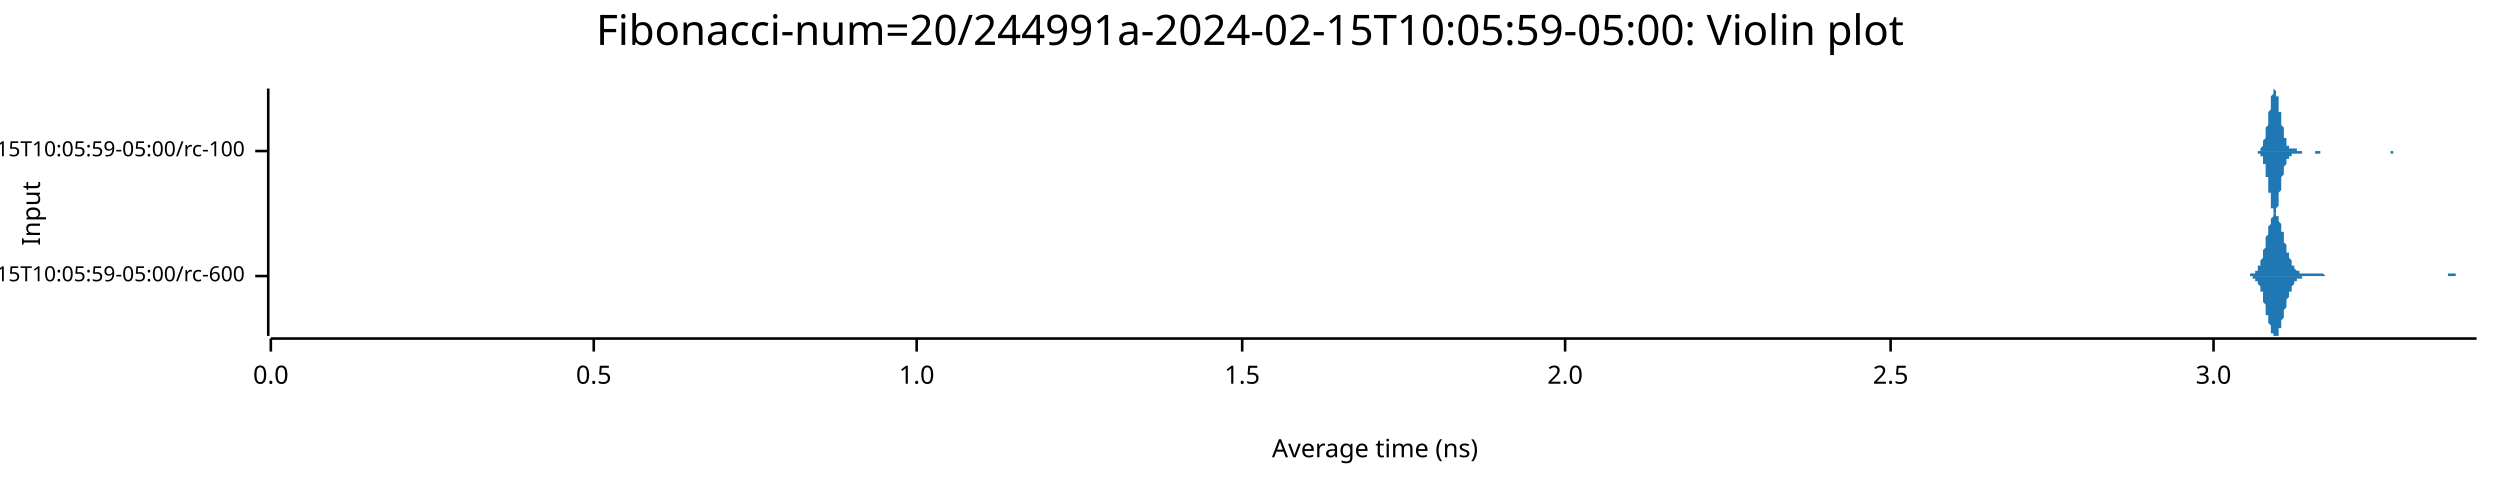
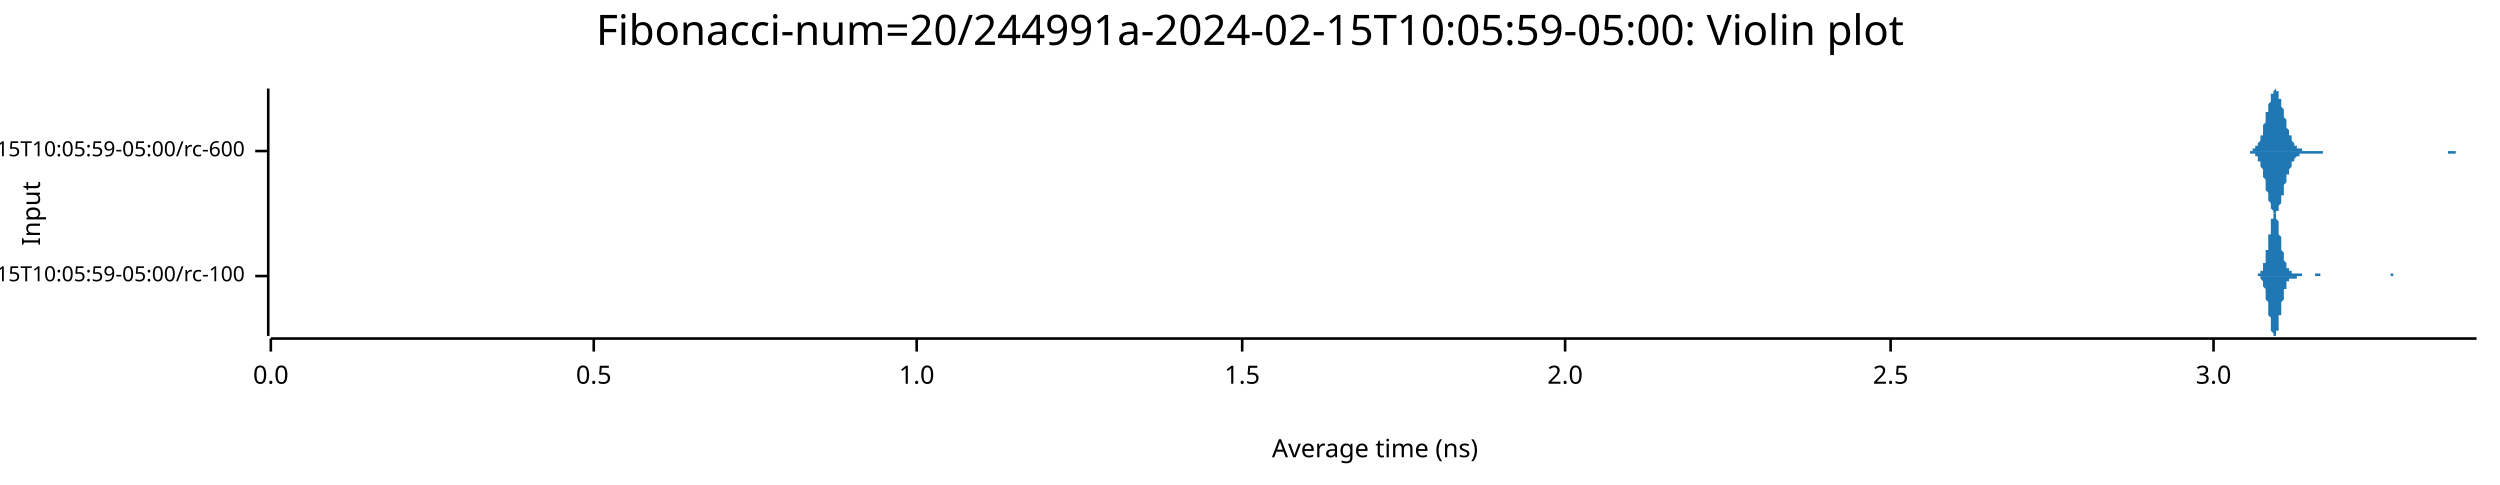
<svg xmlns="http://www.w3.org/2000/svg" width="960" height="186" viewBox="0 0 960 186">
  <text x="480" y="5" dy="0.76em" text-anchor="middle" font-family="sans-serif" font-size="16.129" opacity="1" fill="#000000">
Fibonacci-num=20/244991a-2024-02-15T10:05:59-05:00: Violin plot
</text>
  <text x="8" y="82" dy="0.76em" text-anchor="middle" font-family="sans-serif" font-size="9.677" opacity="1" fill="#000000" transform="rotate(270, 8, 82)">
Input
</text>
  <text x="528" y="178" dy="-0.5ex" text-anchor="middle" font-family="sans-serif" font-size="9.677" opacity="1" fill="#000000">
Average time (ns)
</text>
  <polyline fill="none" opacity="1" stroke="#000000" stroke-width="1" points="103,34 103,129 " />
  <text x="94" y="106" dy="0.5ex" text-anchor="end" font-family="sans-serif" font-size="8.065" opacity="1" fill="#000000">
- Fibonacci-num=20/244991a-2024-02-15T10:05:59-05:00/rc-600
+ Fibonacci-num=20/244991a-2024-02-15T10:05:59-05:00/rc-100
</text>
  <polyline fill="none" opacity="1" stroke="#000000" stroke-width="1" points="98,106 103,106 " />
  <text x="94" y="58" dy="0.5ex" text-anchor="end" font-family="sans-serif" font-size="8.065" opacity="1" fill="#000000">
- Fibonacci-num=20/244991a-2024-02-15T10:05:59-05:00/rc-100
+ Fibonacci-num=20/244991a-2024-02-15T10:05:59-05:00/rc-600
</text>
  <polyline fill="none" opacity="1" stroke="#000000" stroke-width="1" points="98,58 103,58 " />
  <polyline fill="none" opacity="1" stroke="#000000" stroke-width="1" points="104,130 951,130 " />
  <text x="104" y="140" dy="0.76em" text-anchor="middle" font-family="sans-serif" font-size="9.677" opacity="1" fill="#000000">
0.0
</text>
  <polyline fill="none" opacity="1" stroke="#000000" stroke-width="1" points="104,130 104,135 " />
  <text x="228" y="140" dy="0.76em" text-anchor="middle" font-family="sans-serif" font-size="9.677" opacity="1" fill="#000000">
0.5
</text>
  <polyline fill="none" opacity="1" stroke="#000000" stroke-width="1" points="228,130 228,135 " />
  <text x="352" y="140" dy="0.76em" text-anchor="middle" font-family="sans-serif" font-size="9.677" opacity="1" fill="#000000">
1.0
</text>
  <polyline fill="none" opacity="1" stroke="#000000" stroke-width="1" points="352,130 352,135 " />
  <text x="477" y="140" dy="0.76em" text-anchor="middle" font-family="sans-serif" font-size="9.677" opacity="1" fill="#000000">
1.5
</text>
  <polyline fill="none" opacity="1" stroke="#000000" stroke-width="1" points="477,130 477,135 " />
  <text x="601" y="140" dy="0.76em" text-anchor="middle" font-family="sans-serif" font-size="9.677" opacity="1" fill="#000000">
2.0
</text>
  <polyline fill="none" opacity="1" stroke="#000000" stroke-width="1" points="601,130 601,135 " />
  <text x="726" y="140" dy="0.76em" text-anchor="middle" font-family="sans-serif" font-size="9.677" opacity="1" fill="#000000">
2.5
</text>
  <polyline fill="none" opacity="1" stroke="#000000" stroke-width="1" points="726,130 726,135 " />
  <text x="850" y="140" dy="0.76em" text-anchor="middle" font-family="sans-serif" font-size="9.677" opacity="1" fill="#000000">
3.0
</text>
  <polyline fill="none" opacity="1" stroke="#000000" stroke-width="1" points="850,130 850,135 " />
-   <polygon opacity="1" fill="#1F78B4" points="862,106 862,106 862,106 862,106 863,106 863,106 863,106 863,106 863,106 864,106 864,106 864,106 864,105 864,105 864,105 865,105 865,105 865,105 865,105 865,105 866,105 866,105 866,105 866,104 866,104 866,104 867,104 867,103 867,103 867,103 867,102 867,102 868,102 868,101 868,101 868,100 868,100 869,99 869,98 869,98 869,97 869,96 869,96 870,95 870,94 870,93 870,93 870,92 870,91 871,90 871,89 871,89 871,88 871,87 872,86 872,86 872,85 872,85 872,84 872,84 873,83 873,83 873,82 873,82 873,82 873,82 874,82 874,82 874,82 874,82 874,83 875,83 875,83 875,84 875,84 875,85 875,85 876,86 876,87 876,87 876,88 876,89 877,89 877,90 877,91 877,91 877,92 877,93 878,94 878,94 878,95 878,96 878,96 878,97 879,97 879,98 879,98 879,99 879,99 880,100 880,100 880,101 880,101 880,101 880,102 881,102 881,102 881,103 881,103 881,103 881,103 882,104 882,104 882,104 882,104 882,104 883,104 883,104 883,105 883,105 883,105 883,105 884,105 884,105 884,105 884,105 884,105 884,105 885,105 885,105 885,105 885,105 885,105 886,105 886,105 886,105 886,105 886,105 886,105 887,105 887,105 887,105 887,105 887,105 888,105 888,105 888,105 888,105 888,105 888,105 889,105 889,105 889,105 889,105 889,105 889,105 890,105 890,105 890,105 890,105 890,105 891,105 891,105 891,105 891,105 891,105 891,105 892,105 892,105 892,105 892,105 892,105 892,105 893,106 893,106 893,106 893,106 893,106 894,106 894,106 894,106 894,106 894,106 894,106 895,106 895,106 895,106 895,106 895,106 895,106 896,106 896,106 896,106 896,106 896,106 897,106 897,106 897,106 897,106 897,106 897,106 898,106 898,106 898,106 898,106 898,106 899,106 899,106 899,106 899,106 899,106 899,106 900,106 900,106 900,106 900,106 900,106 900,106 901,106 901,106 901,106 901,106 901,106 902,106 902,106 902,106 902,106 902,106 902,106 903,106 903,106 903,106 903,106 903,106 903,106 904,106 904,106 904,106 904,106 904,106 905,106 905,106 905,106 905,106 905,106 905,106 906,106 906,106 906,106 906,106 906,106 906,106 907,106 907,106 907,106 907,106 907,106 908,106 908,106 908,106 908,106 908,106 908,106 909,106 909,106 909,106 909,106 909,106 910,106 910,106 910,106 910,106 910,106 910,106 911,106 911,106 911,106 911,106 911,106 911,106 912,106 912,106 912,106 912,106 912,106 913,106 913,106 913,106 913,106 913,106 913,106 914,106 914,106 914,106 914,106 914,106 914,106 915,106 915,106 915,106 915,106 915,106 916,106 916,106 916,106 916,106 916,106 916,106 917,106 917,106 917,106 917,106 917,106 917,106 918,106 918,106 918,106 918,106 918,106 919,106 919,106 919,106 919,106 919,106 919,106 920,106 920,106 920,106 920,106 920,106 921,106 921,106 921,106 921,106 921,106 921,106 922,106 922,106 922,106 922,106 922,106 922,106 923,106 923,106 923,106 923,106 923,106 924,106 924,106 924,106 924,106 924,106 924,106 925,106 925,106 925,106 925,106 925,106 925,106 926,106 926,106 926,106 926,106 926,106 927,106 927,106 927,106 927,106 927,106 927,106 928,106 928,106 928,106 928,106 928,106 929,106 929,106 929,106 929,106 929,106 929,106 930,106 930,106 930,106 930,106 930,106 930,106 931,106 931,106 931,106 931,106 931,106 932,106 932,106 932,106 932,106 932,106 932,106 933,106 933,106 933,106 933,106 933,106 933,106 934,106 934,106 934,106 934,106 934,106 935,106 935,106 935,106 935,106 935,106 935,106 936,106 936,106 936,106 936,106 936,106 936,106 937,106 937,106 937,106 937,106 937,106 938,106 938,106 938,106 938,106 938,106 938,106 939,106 939,106 939,106 939,106 939,106 940,106 940,106 940,106 940,106 940,105 940,105 941,105 941,105 941,105 941,105 941,105 941,105 942,105 942,105 942,105 942,105 942,105 943,105 943,106 943,106 943,106 943,106 943,106 944,106 944,106 944,106 944,106 944,106 944,106 945,106 945,106 945,106 945,106 945,106 946,106 946,106 946,106 946,106 946,106 946,106 947,106 947,106 947,106 947,106 947,106 947,106 948,106 948,106 948,106 948,106 948,106 949,106 949,106 949,106 949,106 949,106 949,106 950,106 950,106 950,106 950,106 950,106 951,106 951,106 862,106 " />
-   <polygon opacity="1" fill="#1F78B4" points="862,106 862,106 862,106 862,106 863,106 863,106 863,106 863,106 863,106 864,106 864,106 864,106 864,106 864,106 864,106 865,106 865,106 865,106 865,106 865,107 866,107 866,107 866,107 866,107 866,107 866,108 867,108 867,108 867,108 867,109 867,109 867,109 868,110 868,110 868,111 868,111 868,112 869,112 869,113 869,114 869,114 869,115 869,116 870,117 870,117 870,118 870,119 870,120 870,121 871,121 871,122 871,123 871,124 871,124 872,125 872,126 872,126 872,127 872,128 872,128 873,128 873,129 873,129 873,129 873,129 873,129 874,129 874,129 874,129 874,129 874,129 875,129 875,128 875,128 875,127 875,127 875,126 876,126 876,125 876,124 876,124 876,123 877,122 877,122 877,121 877,120 877,119 877,119 878,118 878,117 878,117 878,116 878,115 878,115 879,114 879,114 879,113 879,113 879,112 880,112 880,111 880,111 880,110 880,110 880,110 881,109 881,109 881,109 881,109 881,108 881,108 882,108 882,108 882,108 882,107 882,107 883,107 883,107 883,107 883,107 883,107 883,107 884,107 884,107 884,106 884,106 884,106 884,106 885,106 885,106 885,106 885,106 885,106 886,106 886,106 886,106 886,106 886,106 886,106 887,106 887,106 887,106 887,106 887,106 888,106 888,106 888,106 888,106 888,106 888,106 889,106 889,106 889,106 889,106 889,106 889,106 890,106 890,106 890,106 890,106 890,106 891,106 891,106 891,106 891,106 891,106 891,106 892,106 892,106 892,106 892,106 892,106 892,106 893,106 893,106 893,106 893,106 893,106 894,106 894,106 894,106 894,106 894,106 894,106 895,106 895,106 895,106 895,106 895,106 895,106 896,106 896,106 896,106 896,106 896,106 897,106 897,106 897,106 897,106 897,106 897,106 898,106 898,106 898,106 898,106 898,106 899,106 899,106 899,106 899,106 899,106 899,106 900,106 900,106 900,106 900,106 900,106 900,106 901,106 901,106 901,106 901,106 901,106 902,106 902,106 902,106 902,106 902,106 902,106 903,106 903,106 903,106 903,106 903,106 903,106 904,106 904,106 904,106 904,106 904,106 905,106 905,106 905,106 905,106 905,106 905,106 906,106 906,106 906,106 906,106 906,106 906,106 907,106 907,106 907,106 907,106 907,106 908,106 908,106 908,106 908,106 908,106 908,106 909,106 909,106 909,106 909,106 909,106 910,106 910,106 910,106 910,106 910,106 910,106 911,106 911,106 911,106 911,106 911,106 911,106 912,106 912,106 912,106 912,106 912,106 913,106 913,106 913,106 913,106 913,106 913,106 914,106 914,106 914,106 914,106 914,106 914,106 915,106 915,106 915,106 915,106 915,106 916,106 916,106 916,106 916,106 916,106 916,106 917,106 917,106 917,106 917,106 917,106 917,106 918,106 918,106 918,106 918,106 918,106 919,106 919,106 919,106 919,106 919,106 919,106 920,106 920,106 920,106 920,106 920,106 921,106 921,106 921,106 921,106 921,106 921,106 922,106 922,106 922,106 922,106 922,106 922,106 923,106 923,106 923,106 923,106 923,106 924,106 924,106 924,106 924,106 924,106 924,106 925,106 925,106 925,106 925,106 925,106 925,106 926,106 926,106 926,106 926,106 926,106 927,106 927,106 927,106 927,106 927,106 927,106 928,106 928,106 928,106 928,106 928,106 929,106 929,106 929,106 929,106 929,106 929,106 930,106 930,106 930,106 930,106 930,106 930,106 931,106 931,106 931,106 931,106 931,106 932,106 932,106 932,106 932,106 932,106 932,106 933,106 933,106 933,106 933,106 933,106 933,106 934,106 934,106 934,106 934,106 934,106 935,106 935,106 935,106 935,106 935,106 935,106 936,106 936,106 936,106 936,106 936,106 936,106 937,106 937,106 937,106 937,106 937,106 938,106 938,106 938,106 938,106 938,106 938,106 939,106 939,106 939,106 939,106 939,106 940,106 940,106 940,106 940,106 940,106 940,106 941,106 941,106 941,106 941,106 941,106 941,106 942,106 942,106 942,106 942,106 942,106 943,106 943,106 943,106 943,106 943,106 943,106 944,106 944,106 944,106 944,106 944,106 944,106 945,106 945,106 945,106 945,106 945,106 946,106 946,106 946,106 946,106 946,106 946,106 947,106 947,106 947,106 947,106 947,106 947,106 948,106 948,106 948,106 948,106 948,106 949,106 949,106 949,106 949,106 949,106 949,106 950,106 950,106 950,106 950,106 950,106 951,106 951,106 862,106 " />
-   <polygon opacity="1" fill="#1F78B4" points="865,58 865,58 865,58 865,58 865,58 865,58 865,58 866,58 866,58 866,58 866,58 866,58 866,58 866,58 866,58 867,58 867,58 867,58 867,58 867,58 867,58 867,58 867,58 868,58 868,57 868,57 868,57 868,57 868,57 868,57 868,57 869,56 869,56 869,56 869,55 869,55 869,55 869,54 869,54 869,54 870,53 870,53 870,52 870,51 870,51 870,50 870,50 870,49 871,48 871,47 871,47 871,46 871,45 871,44 871,44 871,43 872,42 872,41 872,41 872,40 872,39 872,38 872,38 872,37 872,37 873,36 873,36 873,35 873,35 873,35 873,35 873,35 873,34 874,35 874,35 874,35 874,35 874,35 874,36 874,36 874,37 875,37 875,38 875,38 875,39 875,40 875,40 875,41 875,42 875,43 876,43 876,44 876,45 876,46 876,46 876,47 876,48 876,48 877,49 877,50 877,50 877,51 877,51 877,52 877,52 877,53 878,53 878,54 878,54 878,54 878,55 878,55 878,55 878,55 878,56 879,56 879,56 879,56 879,56 879,56 879,57 879,57 879,57 880,57 880,57 880,57 880,57 880,57 880,57 880,57 880,57 881,57 881,57 881,57 881,57 881,57 881,57 881,57 881,57 882,57 882,58 882,58 882,58 882,58 882,58 882,58 882,58 882,58 883,58 883,58 883,58 883,58 883,58 883,58 883,58 883,58 884,58 884,58 884,58 884,58 884,58 884,58 884,58 884,58 885,58 885,58 885,58 885,58 885,58 885,58 885,58 885,58 885,58 886,58 886,58 886,58 886,58 886,58 886,58 886,58 886,58 887,58 887,58 887,58 887,58 887,58 887,58 887,58 887,58 888,58 888,58 888,58 888,58 888,58 888,58 888,58 888,58 888,58 889,58 889,58 889,58 889,58 889,58 889,58 889,58 889,58 890,58 890,58 890,58 890,58 890,58 890,58 890,58 890,58 891,58 891,58 891,58 891,58 891,58 891,58 891,58 891,58 891,58 892,58 892,58 892,58 892,58 892,58 892,58 892,58 892,58 893,58 893,58 893,58 893,58 893,58 893,58 893,58 893,58 894,58 894,58 894,58 894,58 894,58 894,58 894,58 894,58 895,58 895,58 895,58 895,58 895,58 895,58 895,58 895,58 895,58 896,58 896,58 896,58 896,58 896,58 896,58 896,58 896,58 897,58 897,58 897,58 897,58 897,58 897,58 897,58 897,58 898,58 898,58 898,58 898,58 898,58 898,58 898,58 898,58 898,58 899,58 899,58 899,58 899,58 899,58 899,58 899,58 899,58 900,58 900,58 900,58 900,58 900,58 900,58 900,58 900,58 901,58 901,58 901,58 901,58 901,58 901,58 901,58 901,58 901,58 902,58 902,58 902,58 902,58 902,58 902,58 902,58 902,58 903,58 903,58 903,58 903,58 903,58 903,58 903,58 903,58 904,58 904,58 904,58 904,58 904,58 904,58 904,58 904,58 904,58 905,58 905,58 905,58 905,58 905,58 905,58 905,58 905,58 906,58 906,58 906,58 906,58 906,58 906,58 906,58 906,58 907,58 907,58 907,58 907,58 907,58 907,58 907,58 907,58 907,58 908,58 908,58 908,58 908,58 908,58 908,58 908,58 908,58 909,58 909,58 909,58 909,58 909,58 909,58 909,58 909,58 910,58 910,58 910,58 910,58 910,58 910,58 910,58 910,58 911,58 911,58 911,58 911,58 911,58 911,58 911,58 911,58 911,58 912,58 912,58 912,58 912,58 912,58 912,58 912,58 912,58 913,58 913,58 913,58 913,58 913,58 913,58 913,58 913,58 914,58 914,58 914,58 914,58 914,58 914,58 914,58 914,58 914,58 915,58 915,58 915,58 915,58 915,58 915,58 915,58 915,58 916,58 916,58 916,58 916,58 916,58 916,58 916,58 916,58 917,58 917,58 917,58 917,58 917,58 917,58 917,58 917,58 917,58 918,58 918,58 918,58 918,58 918,58 918,58 918,58 918,58 919,58 919,58 919,58 919,58 919,58 919,58 919,58 919,58 920,58 920,58 920,58 920,58 920,58 920,58 920,58 920,58 920,58 921,58 921,58 921,58 921,58 921,58 921,58 921,58 921,58 922,58 922,58 922,58 922,58 922,58 922,58 922,58 922,58 923,58 923,58 923,58 923,58 923,58 923,58 923,58 923,58 924,58 924,58 924,58 924,58 924,58 924,58 924,58 924,58 924,58 925,58 925,58 925,58 925,58 865,58 " />
-   <polygon opacity="1" fill="#1F78B4" points="865,58 865,58 865,58 865,58 865,58 865,58 865,58 866,58 866,58 866,58 866,58 866,58 866,58 866,58 866,58 867,58 867,58 867,59 867,59 867,59 867,59 867,59 867,59 868,59 868,59 868,59 868,59 868,59 868,60 868,60 868,60 869,60 869,60 869,61 869,61 869,61 869,62 869,62 869,63 869,63 870,63 870,64 870,64 870,65 870,66 870,66 870,67 870,68 871,68 871,69 871,70 871,71 871,71 871,72 871,73 871,74 872,74 872,75 872,76 872,77 872,77 872,78 872,79 872,79 872,80 873,80 873,81 873,81 873,81 873,82 873,82 873,82 873,82 874,82 874,82 874,82 874,81 874,81 874,81 874,80 874,80 875,79 875,79 875,78 875,78 875,77 875,76 875,75 875,75 875,74 876,73 876,72 876,72 876,71 876,70 876,70 876,69 876,68 877,67 877,67 877,66 877,66 877,65 877,65 877,64 877,64 878,63 878,63 878,62 878,62 878,62 878,62 878,61 878,61 878,61 879,61 879,60 879,60 879,60 879,60 879,60 879,60 879,60 880,60 880,60 880,60 880,59 880,59 880,59 880,59 880,59 881,59 881,59 881,59 881,59 881,59 881,59 881,59 881,59 882,59 882,59 882,59 882,59 882,59 882,59 882,59 882,59 882,59 883,59 883,59 883,59 883,59 883,59 883,59 883,59 883,59 884,59 884,59 884,59 884,59 884,58 884,58 884,58 884,58 885,58 885,58 885,58 885,58 885,58 885,58 885,58 885,58 885,58 886,58 886,58 886,58 886,58 886,58 886,58 886,58 886,58 887,58 887,58 887,58 887,58 887,58 887,58 887,58 887,58 888,58 888,58 888,58 888,58 888,58 888,58 888,58 888,58 888,58 889,58 889,58 889,58 889,58 889,58 889,59 889,59 889,59 890,59 890,59 890,59 890,59 890,59 890,59 890,59 890,59 891,59 891,58 891,58 891,58 891,58 891,58 891,58 891,58 891,58 892,58 892,58 892,58 892,58 892,58 892,58 892,58 892,58 893,58 893,58 893,58 893,58 893,58 893,58 893,58 893,58 894,58 894,58 894,58 894,58 894,58 894,58 894,58 894,58 895,58 895,58 895,58 895,58 895,58 895,58 895,58 895,58 895,58 896,58 896,58 896,58 896,58 896,58 896,58 896,58 896,58 897,58 897,58 897,58 897,58 897,58 897,58 897,58 897,58 898,58 898,58 898,58 898,58 898,58 898,58 898,58 898,58 898,58 899,58 899,58 899,58 899,58 899,58 899,58 899,58 899,58 900,58 900,58 900,58 900,58 900,58 900,58 900,58 900,58 901,58 901,58 901,58 901,58 901,58 901,58 901,58 901,58 901,58 902,58 902,58 902,58 902,58 902,58 902,58 902,58 902,58 903,58 903,58 903,58 903,58 903,58 903,58 903,58 903,58 904,58 904,58 904,58 904,58 904,58 904,58 904,58 904,58 904,58 905,58 905,58 905,58 905,58 905,58 905,58 905,58 905,58 906,58 906,58 906,58 906,58 906,58 906,58 906,58 906,58 907,58 907,58 907,58 907,58 907,58 907,58 907,58 907,58 907,58 908,58 908,58 908,58 908,58 908,58 908,58 908,58 908,58 909,58 909,58 909,58 909,58 909,58 909,58 909,58 909,58 910,58 910,58 910,58 910,58 910,58 910,58 910,58 910,58 911,58 911,58 911,58 911,58 911,58 911,58 911,58 911,58 911,58 912,58 912,58 912,58 912,58 912,58 912,58 912,58 912,58 913,58 913,58 913,58 913,58 913,58 913,58 913,58 913,58 914,58 914,58 914,58 914,58 914,58 914,58 914,58 914,58 914,58 915,58 915,58 915,58 915,58 915,58 915,58 915,58 915,58 916,58 916,58 916,58 916,58 916,58 916,58 916,58 916,58 917,58 917,58 917,58 917,58 917,58 917,58 917,58 917,58 917,58 918,58 918,58 918,59 918,59 918,59 918,59 918,59 918,59 919,59 919,59 919,59 919,59 919,59 919,59 919,58 919,58 920,58 920,58 920,58 920,58 920,58 920,58 920,58 920,58 920,58 921,58 921,58 921,58 921,58 921,58 921,58 921,58 921,58 922,58 922,58 922,58 922,58 922,58 922,58 922,58 922,58 923,58 923,58 923,58 923,58 923,58 923,58 923,58 923,58 924,58 924,58 924,58 924,58 924,58 924,58 924,58 924,58 924,58 925,58 925,58 925,58 925,58 865,58 " />
+   <polygon opacity="1" fill="#1F78B4" points="865,106 865,106 865,106 865,106 865,106 865,106 865,106 866,106 866,106 866,106 866,106 866,106 866,106 866,106 866,106 867,106 867,106 867,105 867,105 867,105 867,105 867,105 867,105 868,105 868,105 868,105 868,105 868,105 868,104 868,104 868,104 869,104 869,104 869,103 869,103 869,103 869,102 869,102 869,101 869,101 870,101 870,100 870,100 870,99 870,98 870,98 870,97 870,96 871,96 871,95 871,94 871,93 871,93 871,92 871,91 871,90 872,90 872,89 872,88 872,87 872,87 872,86 872,85 872,85 872,84 873,84 873,83 873,83 873,83 873,82 873,82 873,82 873,82 874,82 874,82 874,82 874,83 874,83 874,83 874,84 874,84 875,85 875,85 875,86 875,86 875,87 875,88 875,89 875,89 875,90 876,91 876,92 876,92 876,93 876,94 876,94 876,95 876,96 877,97 877,97 877,98 877,98 877,99 877,99 877,100 877,100 878,101 878,101 878,102 878,102 878,102 878,102 878,103 878,103 878,103 879,103 879,103 879,104 879,104 879,104 879,104 879,104 879,104 880,104 880,104 880,104 880,105 880,105 880,105 880,105 880,105 881,105 881,105 881,105 881,105 881,105 881,105 881,105 881,105 882,105 882,105 882,105 882,105 882,105 882,105 882,105 882,105 882,105 883,105 883,105 883,105 883,105 883,105 883,105 883,105 883,105 884,105 884,105 884,105 884,105 884,105 884,106 884,106 884,106 885,106 885,106 885,106 885,106 885,106 885,106 885,106 885,106 885,106 886,106 886,106 886,106 886,106 886,106 886,106 886,106 886,106 887,106 887,106 887,106 887,106 887,106 887,106 887,106 887,106 888,106 888,106 888,106 888,106 888,106 888,106 888,106 888,106 888,106 889,106 889,106 889,106 889,106 889,105 889,105 889,105 889,105 890,105 890,105 890,105 890,105 890,105 890,105 890,105 890,105 891,105 891,105 891,106 891,106 891,106 891,106 891,106 891,106 891,106 892,106 892,106 892,106 892,106 892,106 892,106 892,106 892,106 893,106 893,106 893,106 893,106 893,106 893,106 893,106 893,106 894,106 894,106 894,106 894,106 894,106 894,106 894,106 894,106 895,106 895,106 895,106 895,106 895,106 895,106 895,106 895,106 895,106 896,106 896,106 896,106 896,106 896,106 896,106 896,106 896,106 897,106 897,106 897,106 897,106 897,106 897,106 897,106 897,106 898,106 898,106 898,106 898,106 898,106 898,106 898,106 898,106 898,106 899,106 899,106 899,106 899,106 899,106 899,106 899,106 899,106 900,106 900,106 900,106 900,106 900,106 900,106 900,106 900,106 901,106 901,106 901,106 901,106 901,106 901,106 901,106 901,106 901,106 902,106 902,106 902,106 902,106 902,106 902,106 902,106 902,106 903,106 903,106 903,106 903,106 903,106 903,106 903,106 903,106 904,106 904,106 904,106 904,106 904,106 904,106 904,106 904,106 904,106 905,106 905,106 905,106 905,106 905,106 905,106 905,106 905,106 906,106 906,106 906,106 906,106 906,106 906,106 906,106 906,106 907,106 907,106 907,106 907,106 907,106 907,106 907,106 907,106 907,106 908,106 908,106 908,106 908,106 908,106 908,106 908,106 908,106 909,106 909,106 909,106 909,106 909,106 909,106 909,106 909,106 910,106 910,106 910,106 910,106 910,106 910,106 910,106 910,106 911,106 911,106 911,106 911,106 911,106 911,106 911,106 911,106 911,106 912,106 912,106 912,106 912,106 912,106 912,106 912,106 912,106 913,106 913,106 913,106 913,106 913,106 913,106 913,106 913,106 914,106 914,106 914,106 914,106 914,106 914,106 914,106 914,106 914,106 915,106 915,106 915,106 915,106 915,106 915,106 915,106 915,106 916,106 916,106 916,106 916,106 916,106 916,106 916,106 916,106 917,106 917,106 917,106 917,106 917,106 917,106 917,106 917,106 917,106 918,106 918,106 918,105 918,105 918,105 918,105 918,105 918,105 919,105 919,105 919,105 919,105 919,105 919,105 919,105 919,106 920,106 920,106 920,106 920,106 920,106 920,106 920,106 920,106 920,106 921,106 921,106 921,106 921,106 921,106 921,106 921,106 921,106 922,106 922,106 922,106 922,106 922,106 922,106 922,106 922,106 923,106 923,106 923,106 923,106 923,106 923,106 923,106 923,106 924,106 924,106 924,106 924,106 924,106 924,106 924,106 924,106 924,106 925,106 925,106 925,106 925,106 865,106 " />
+   <polygon opacity="1" fill="#1F78B4" points="865,106 865,106 865,106 865,106 865,106 865,106 865,106 866,106 866,106 866,106 866,106 866,106 866,106 866,106 866,106 867,106 867,106 867,106 867,106 867,106 867,106 867,106 867,106 868,106 868,107 868,107 868,107 868,107 868,107 868,107 868,107 869,108 869,108 869,108 869,109 869,109 869,109 869,110 869,110 869,110 870,111 870,111 870,112 870,113 870,113 870,114 870,114 870,115 871,116 871,117 871,117 871,118 871,119 871,120 871,120 871,121 872,122 872,123 872,123 872,124 872,125 872,126 872,126 872,127 872,127 873,128 873,128 873,129 873,129 873,129 873,129 873,129 873,129 874,129 874,129 874,129 874,129 874,129 874,128 874,128 874,127 875,127 875,126 875,126 875,125 875,124 875,124 875,123 875,122 875,121 876,121 876,120 876,119 876,118 876,118 876,117 876,116 876,116 877,115 877,114 877,114 877,113 877,113 877,112 877,112 877,111 878,111 878,110 878,110 878,110 878,109 878,109 878,109 878,109 878,108 879,108 879,108 879,108 879,108 879,108 879,107 879,107 879,107 880,107 880,107 880,107 880,107 880,107 880,107 880,107 880,107 881,107 881,107 881,107 881,107 881,107 881,107 881,107 881,107 882,107 882,106 882,106 882,106 882,106 882,106 882,106 882,106 882,106 883,106 883,106 883,106 883,106 883,106 883,106 883,106 883,106 884,106 884,106 884,106 884,106 884,106 884,106 884,106 884,106 885,106 885,106 885,106 885,106 885,106 885,106 885,106 885,106 885,106 886,106 886,106 886,106 886,106 886,106 886,106 886,106 886,106 887,106 887,106 887,106 887,106 887,106 887,106 887,106 887,106 888,106 888,106 888,106 888,106 888,106 888,106 888,106 888,106 888,106 889,106 889,106 889,106 889,106 889,106 889,106 889,106 889,106 890,106 890,106 890,106 890,106 890,106 890,106 890,106 890,106 891,106 891,106 891,106 891,106 891,106 891,106 891,106 891,106 891,106 892,106 892,106 892,106 892,106 892,106 892,106 892,106 892,106 893,106 893,106 893,106 893,106 893,106 893,106 893,106 893,106 894,106 894,106 894,106 894,106 894,106 894,106 894,106 894,106 895,106 895,106 895,106 895,106 895,106 895,106 895,106 895,106 895,106 896,106 896,106 896,106 896,106 896,106 896,106 896,106 896,106 897,106 897,106 897,106 897,106 897,106 897,106 897,106 897,106 898,106 898,106 898,106 898,106 898,106 898,106 898,106 898,106 898,106 899,106 899,106 899,106 899,106 899,106 899,106 899,106 899,106 900,106 900,106 900,106 900,106 900,106 900,106 900,106 900,106 901,106 901,106 901,106 901,106 901,106 901,106 901,106 901,106 901,106 902,106 902,106 902,106 902,106 902,106 902,106 902,106 902,106 903,106 903,106 903,106 903,106 903,106 903,106 903,106 903,106 904,106 904,106 904,106 904,106 904,106 904,106 904,106 904,106 904,106 905,106 905,106 905,106 905,106 905,106 905,106 905,106 905,106 906,106 906,106 906,106 906,106 906,106 906,106 906,106 906,106 907,106 907,106 907,106 907,106 907,106 907,106 907,106 907,106 907,106 908,106 908,106 908,106 908,106 908,106 908,106 908,106 908,106 909,106 909,106 909,106 909,106 909,106 909,106 909,106 909,106 910,106 910,106 910,106 910,106 910,106 910,106 910,106 910,106 911,106 911,106 911,106 911,106 911,106 911,106 911,106 911,106 911,106 912,106 912,106 912,106 912,106 912,106 912,106 912,106 912,106 913,106 913,106 913,106 913,106 913,106 913,106 913,106 913,106 914,106 914,106 914,106 914,106 914,106 914,106 914,106 914,106 914,106 915,106 915,106 915,106 915,106 915,106 915,106 915,106 915,106 916,106 916,106 916,106 916,106 916,106 916,106 916,106 916,106 917,106 917,106 917,106 917,106 917,106 917,106 917,106 917,106 917,106 918,106 918,106 918,106 918,106 918,106 918,106 918,106 918,106 919,106 919,106 919,106 919,106 919,106 919,106 919,106 919,106 920,106 920,106 920,106 920,106 920,106 920,106 920,106 920,106 920,106 921,106 921,106 921,106 921,106 921,106 921,106 921,106 921,106 922,106 922,106 922,106 922,106 922,106 922,106 922,106 922,106 923,106 923,106 923,106 923,106 923,106 923,106 923,106 923,106 924,106 924,106 924,106 924,106 924,106 924,106 924,106 924,106 924,106 925,106 925,106 925,106 925,106 865,106 " />
+   <polygon opacity="1" fill="#1F78B4" points="862,58 862,58 862,58 862,58 863,58 863,58 863,58 863,58 863,58 864,58 864,58 864,58 864,58 864,58 864,58 865,58 865,58 865,58 865,58 865,57 866,57 866,57 866,57 866,57 866,57 866,56 867,56 867,56 867,56 867,55 867,55 867,55 868,54 868,54 868,53 868,53 868,52 869,52 869,51 869,50 869,50 869,49 869,48 870,47 870,47 870,46 870,45 870,44 870,43 871,43 871,42 871,41 871,40 871,40 872,39 872,38 872,38 872,37 872,36 872,36 873,36 873,35 873,35 873,35 873,35 873,35 874,34 874,35 874,35 874,35 874,35 875,35 875,36 875,36 875,37 875,37 875,38 876,38 876,39 876,40 876,40 876,41 877,42 877,42 877,43 877,44 877,45 877,45 878,46 878,47 878,47 878,48 878,49 878,49 879,50 879,50 879,51 879,51 879,52 880,52 880,53 880,53 880,54 880,54 880,54 881,55 881,55 881,55 881,55 881,56 881,56 882,56 882,56 882,56 882,57 882,57 883,57 883,57 883,57 883,57 883,57 883,57 884,57 884,57 884,58 884,58 884,58 884,58 885,58 885,58 885,58 885,58 885,58 886,58 886,58 886,58 886,58 886,58 886,58 887,58 887,58 887,58 887,58 887,58 888,58 888,58 888,58 888,58 888,58 888,58 889,58 889,58 889,58 889,58 889,58 889,58 890,58 890,58 890,58 890,58 890,58 891,58 891,58 891,58 891,58 891,58 891,58 892,58 892,58 892,58 892,58 892,58 892,58 893,58 893,58 893,58 893,58 893,58 894,58 894,58 894,58 894,58 894,58 894,58 895,58 895,58 895,58 895,58 895,58 895,58 896,58 896,58 896,58 896,58 896,58 897,58 897,58 897,58 897,58 897,58 897,58 898,58 898,58 898,58 898,58 898,58 899,58 899,58 899,58 899,58 899,58 899,58 900,58 900,58 900,58 900,58 900,58 900,58 901,58 901,58 901,58 901,58 901,58 902,58 902,58 902,58 902,58 902,58 902,58 903,58 903,58 903,58 903,58 903,58 903,58 904,58 904,58 904,58 904,58 904,58 905,58 905,58 905,58 905,58 905,58 905,58 906,58 906,58 906,58 906,58 906,58 906,58 907,58 907,58 907,58 907,58 907,58 908,58 908,58 908,58 908,58 908,58 908,58 909,58 909,58 909,58 909,58 909,58 910,58 910,58 910,58 910,58 910,58 910,58 911,58 911,58 911,58 911,58 911,58 911,58 912,58 912,58 912,58 912,58 912,58 913,58 913,58 913,58 913,58 913,58 913,58 914,58 914,58 914,58 914,58 914,58 914,58 915,58 915,58 915,58 915,58 915,58 916,58 916,58 916,58 916,58 916,58 916,58 917,58 917,58 917,58 917,58 917,58 917,58 918,58 918,58 918,58 918,58 918,58 919,58 919,58 919,58 919,58 919,58 919,58 920,58 920,58 920,58 920,58 920,58 921,58 921,58 921,58 921,58 921,58 921,58 922,58 922,58 922,58 922,58 922,58 922,58 923,58 923,58 923,58 923,58 923,58 924,58 924,58 924,58 924,58 924,58 924,58 925,58 925,58 925,58 925,58 925,58 925,58 926,58 926,58 926,58 926,58 926,58 927,58 927,58 927,58 927,58 927,58 927,58 928,58 928,58 928,58 928,58 928,58 929,58 929,58 929,58 929,58 929,58 929,58 930,58 930,58 930,58 930,58 930,58 930,58 931,58 931,58 931,58 931,58 931,58 932,58 932,58 932,58 932,58 932,58 932,58 933,58 933,58 933,58 933,58 933,58 933,58 934,58 934,58 934,58 934,58 934,58 935,58 935,58 935,58 935,58 935,58 935,58 936,58 936,58 936,58 936,58 936,58 936,58 937,58 937,58 937,58 937,58 937,58 938,58 938,58 938,58 938,58 938,58 938,58 939,58 939,58 939,58 939,58 939,58 940,58 940,58 940,58 940,58 940,58 940,58 941,58 941,58 941,58 941,58 941,58 941,58 942,58 942,58 942,58 942,58 942,58 943,58 943,58 943,58 943,58 943,58 943,58 944,58 944,58 944,58 944,58 944,58 944,58 945,58 945,58 945,58 945,58 945,58 946,58 946,58 946,58 946,58 946,58 946,58 947,58 947,58 947,58 947,58 947,58 947,58 948,58 948,58 948,58 948,58 948,58 949,58 949,58 949,58 949,58 949,58 949,58 950,58 950,58 950,58 950,58 950,58 951,58 951,58 862,58 " />
+   <polygon opacity="1" fill="#1F78B4" points="862,58 862,58 862,58 862,58 863,58 863,58 863,58 863,58 863,58 864,58 864,58 864,58 864,59 864,59 864,59 865,59 865,59 865,59 865,59 865,59 866,59 866,59 866,59 866,60 866,60 866,60 867,60 867,61 867,61 867,61 867,62 867,62 868,62 868,63 868,63 868,64 868,64 869,65 869,66 869,66 869,67 869,68 869,68 870,69 870,70 870,71 870,71 870,72 870,73 871,74 871,75 871,75 871,76 871,77 872,78 872,78 872,79 872,79 872,80 872,80 873,81 873,81 873,82 873,82 873,82 873,82 874,82 874,82 874,82 874,82 874,81 875,81 875,81 875,80 875,80 875,79 875,79 876,78 876,77 876,77 876,76 876,75 877,75 877,74 877,73 877,73 877,72 877,71 878,70 878,70 878,69 878,68 878,68 878,67 879,67 879,66 879,66 879,65 879,65 880,64 880,64 880,63 880,63 880,63 880,62 881,62 881,62 881,61 881,61 881,61 881,61 882,60 882,60 882,60 882,60 882,60 883,60 883,60 883,59 883,59 883,59 883,59 884,59 884,59 884,59 884,59 884,59 884,59 885,59 885,59 885,59 885,59 885,59 886,59 886,59 886,59 886,59 886,59 886,59 887,59 887,59 887,59 887,59 887,59 888,59 888,59 888,59 888,59 888,59 888,59 889,59 889,59 889,59 889,59 889,59 889,59 890,59 890,59 890,59 890,59 890,59 891,59 891,59 891,59 891,59 891,59 891,59 892,59 892,59 892,59 892,59 892,59 892,58 893,58 893,58 893,58 893,58 893,58 894,58 894,58 894,58 894,58 894,58 894,58 895,58 895,58 895,58 895,58 895,58 895,58 896,58 896,58 896,58 896,58 896,58 897,58 897,58 897,58 897,58 897,58 897,58 898,58 898,58 898,58 898,58 898,58 899,58 899,58 899,58 899,58 899,58 899,58 900,58 900,58 900,58 900,58 900,58 900,58 901,58 901,58 901,58 901,58 901,58 902,58 902,58 902,58 902,58 902,58 902,58 903,58 903,58 903,58 903,58 903,58 903,58 904,58 904,58 904,58 904,58 904,58 905,58 905,58 905,58 905,58 905,58 905,58 906,58 906,58 906,58 906,58 906,58 906,58 907,58 907,58 907,58 907,58 907,58 908,58 908,58 908,58 908,58 908,58 908,58 909,58 909,58 909,58 909,58 909,58 910,58 910,58 910,58 910,58 910,58 910,58 911,58 911,58 911,58 911,58 911,58 911,58 912,58 912,58 912,58 912,58 912,58 913,58 913,58 913,58 913,58 913,58 913,58 914,58 914,58 914,58 914,58 914,58 914,58 915,58 915,58 915,58 915,58 915,58 916,58 916,58 916,58 916,58 916,58 916,58 917,58 917,58 917,58 917,58 917,58 917,58 918,58 918,58 918,58 918,58 918,58 919,58 919,58 919,58 919,58 919,58 919,58 920,58 920,58 920,58 920,58 920,58 921,58 921,58 921,58 921,58 921,58 921,58 922,58 922,58 922,58 922,58 922,58 922,58 923,58 923,58 923,58 923,58 923,58 924,58 924,58 924,58 924,58 924,58 924,58 925,58 925,58 925,58 925,58 925,58 925,58 926,58 926,58 926,58 926,58 926,58 927,58 927,58 927,58 927,58 927,58 927,58 928,58 928,58 928,58 928,58 928,58 929,58 929,58 929,58 929,58 929,58 929,58 930,58 930,58 930,58 930,58 930,58 930,58 931,58 931,58 931,58 931,58 931,58 932,58 932,58 932,58 932,58 932,58 932,58 933,58 933,58 933,58 933,58 933,58 933,58 934,58 934,58 934,58 934,58 934,58 935,58 935,58 935,58 935,58 935,58 935,58 936,58 936,58 936,58 936,58 936,58 936,58 937,58 937,58 937,58 937,58 937,58 938,58 938,58 938,58 938,58 938,58 938,58 939,58 939,58 939,58 939,58 939,58 940,58 940,58 940,58 940,58 940,58 940,59 941,59 941,59 941,59 941,59 941,59 941,59 942,59 942,59 942,59 942,59 942,59 943,59 943,58 943,58 943,58 943,58 943,58 944,58 944,58 944,58 944,58 944,58 944,58 945,58 945,58 945,58 945,58 945,58 946,58 946,58 946,58 946,58 946,58 946,58 947,58 947,58 947,58 947,58 947,58 947,58 948,58 948,58 948,58 948,58 948,58 949,58 949,58 949,58 949,58 949,58 949,58 950,58 950,58 950,58 950,58 950,58 951,58 951,58 862,58 " />
</svg>
